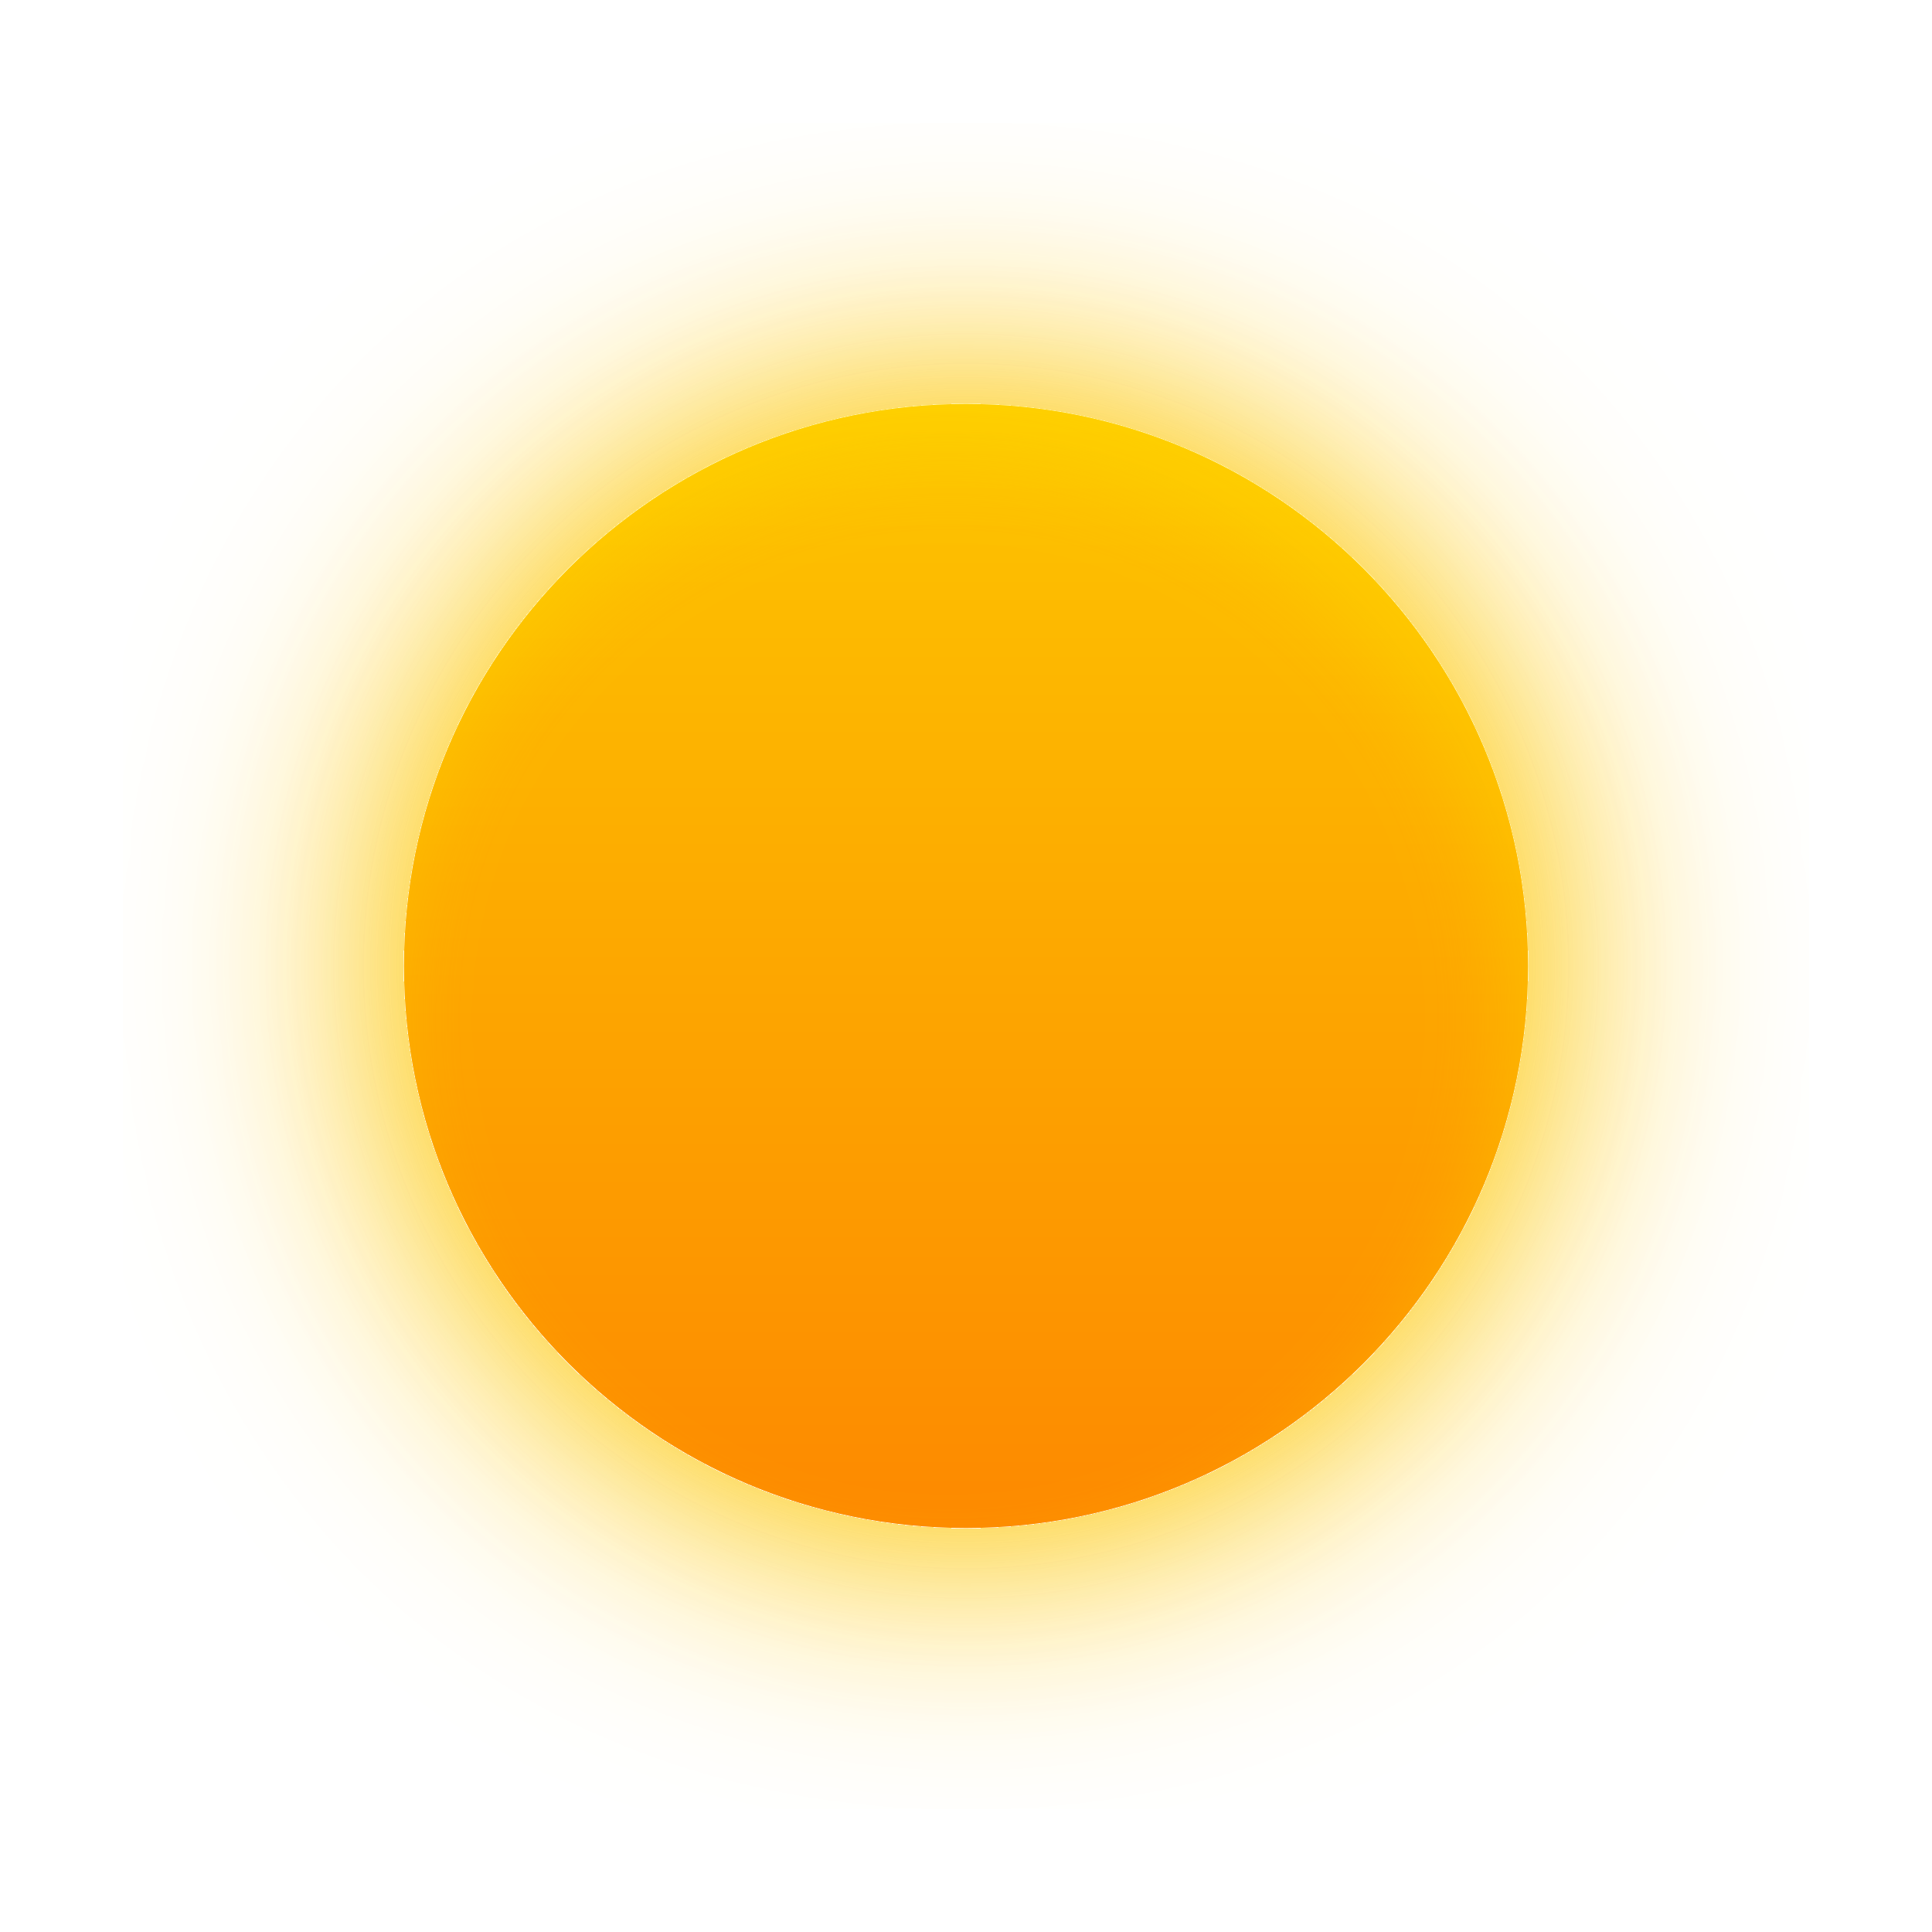
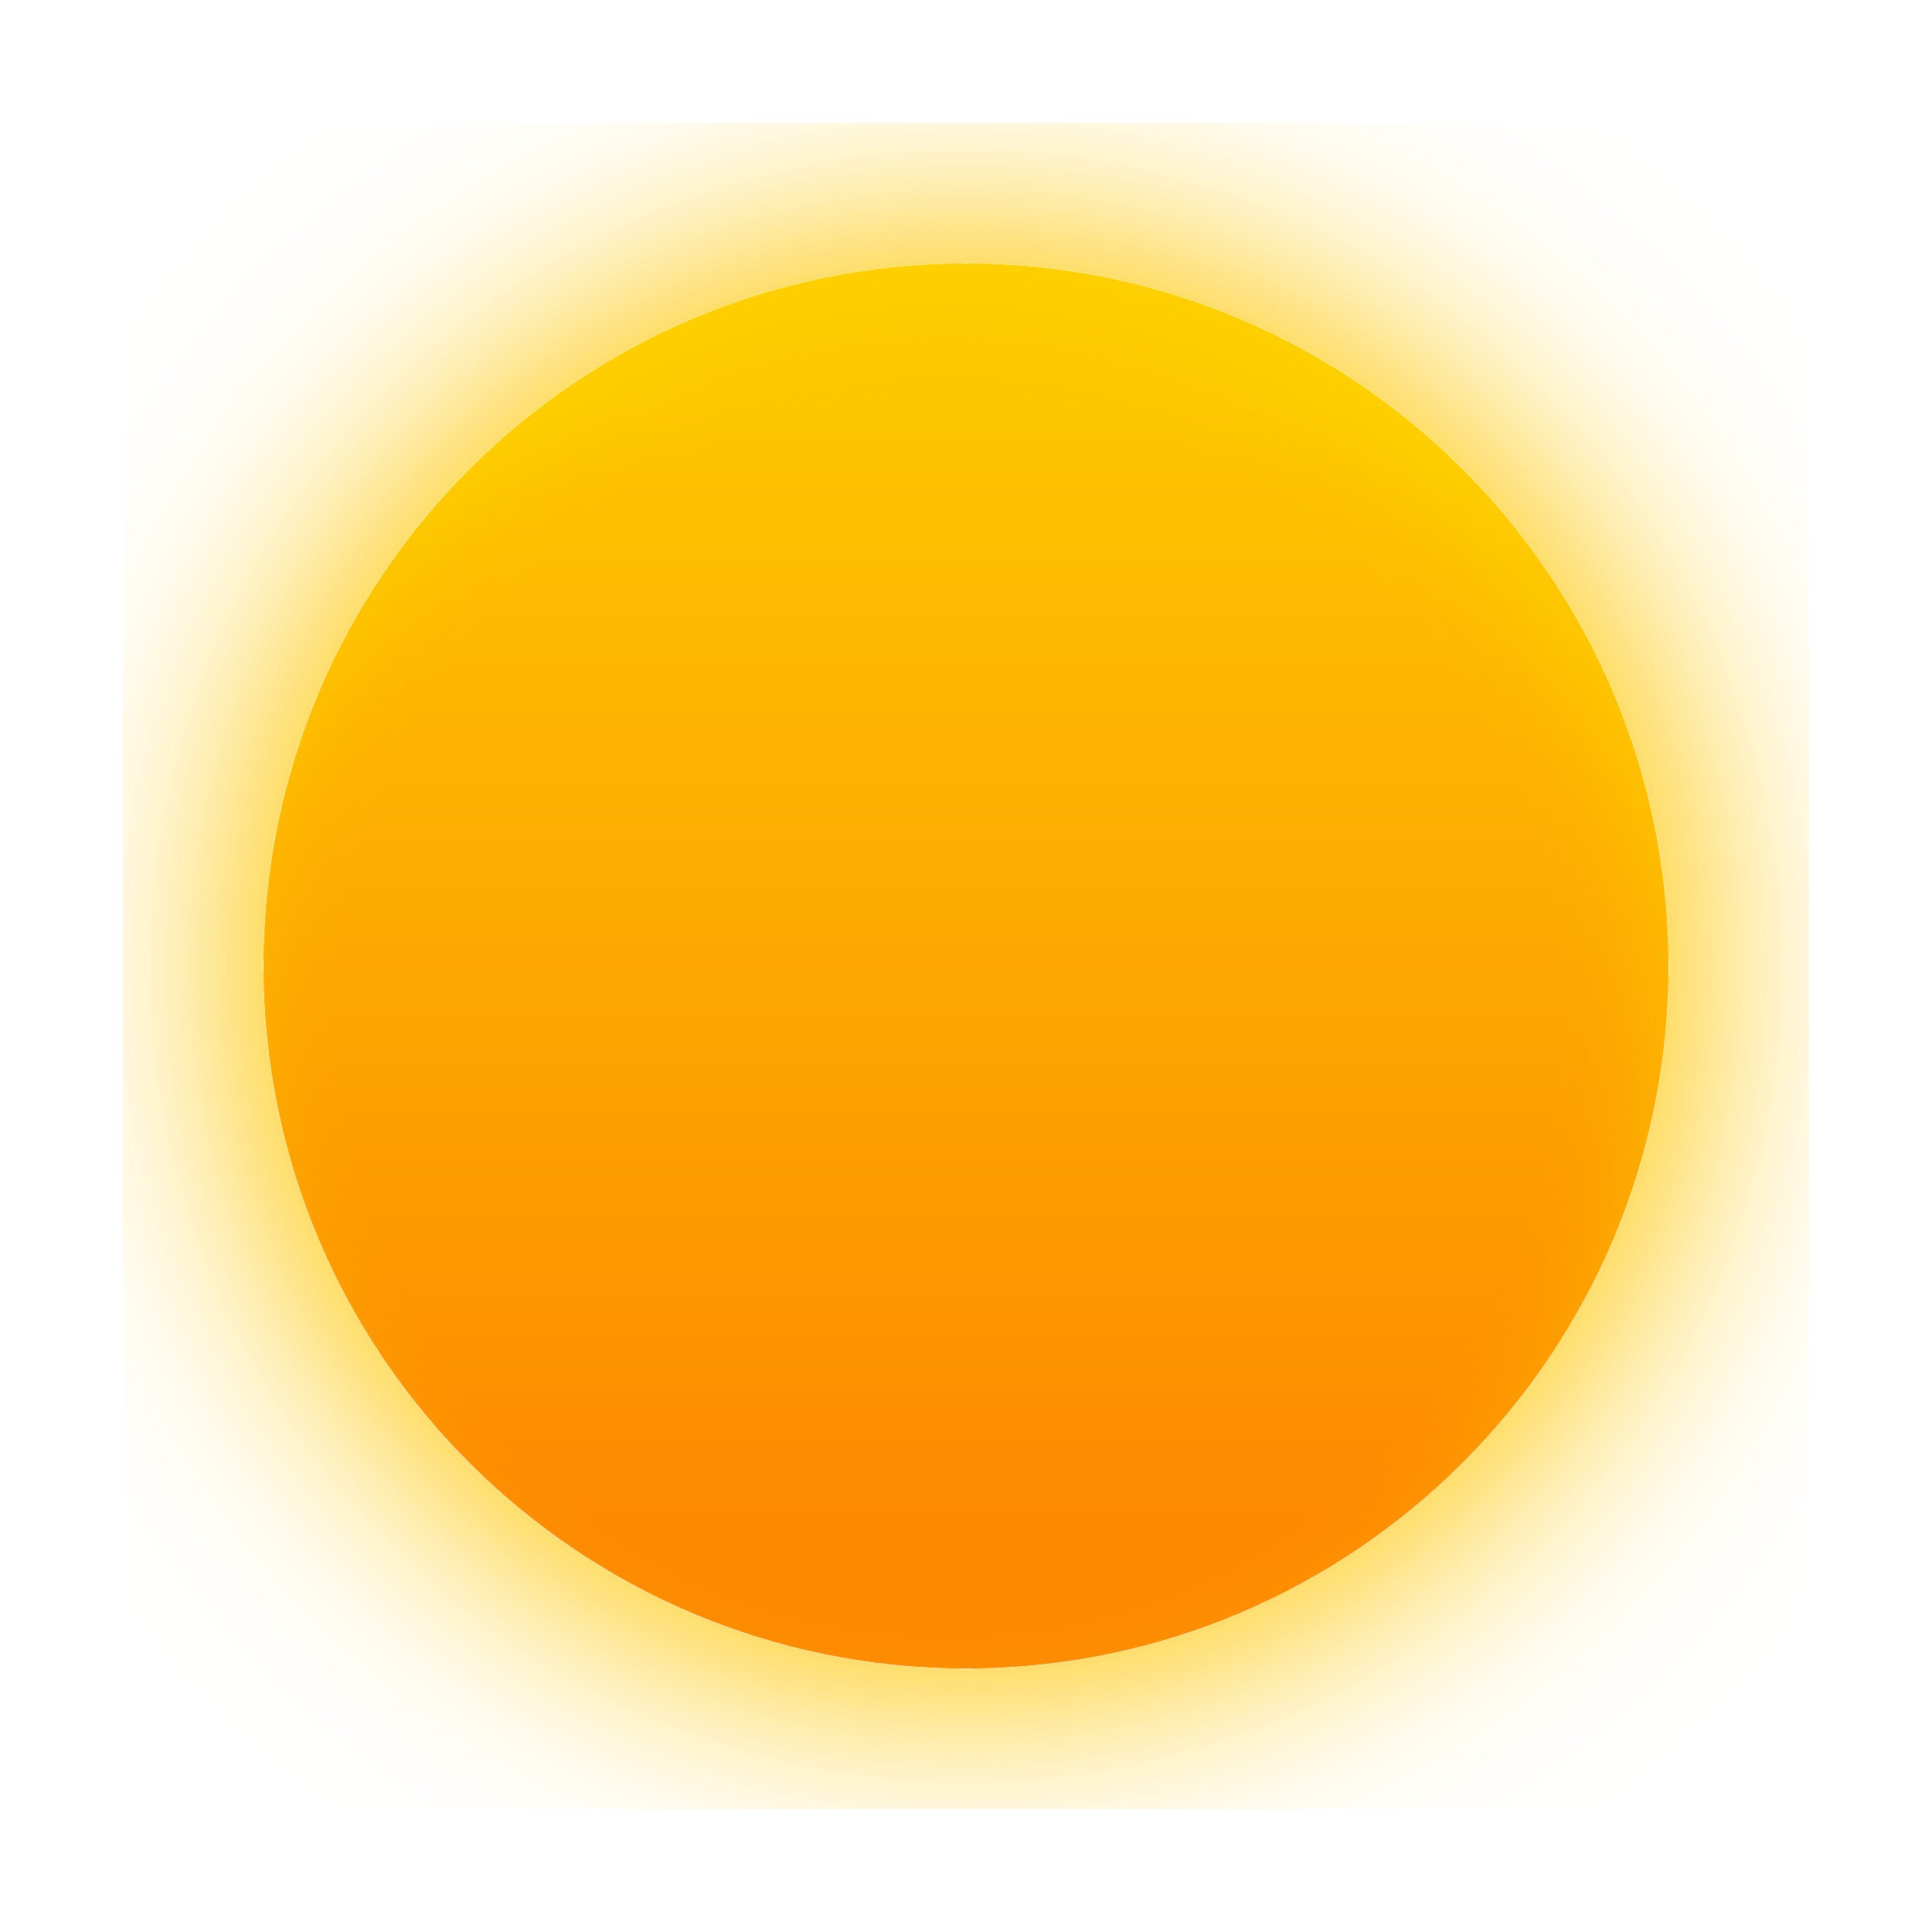
<svg xmlns="http://www.w3.org/2000/svg" width="110" height="110" viewBox="0 0 110 110" fill="none">
  <g filter="url(#filter0_ddi_0_1)">
-     <circle cx="55" cy="55" r="32" fill="url(#paint0_linear_0_1)" />
+     <circle cx="55" cy="55" r="40" fill="url(#paint0_linear_0_1)" />
  </g>
  <defs>
    <filter id="filter0_ddi_0_1" x="7" y="7" width="96" height="96" filterUnits="userSpaceOnUse" color-interpolation-filters="sRGB">
      <feFlood flood-opacity="0" result="BackgroundImageFix" />
      <feColorMatrix in="SourceAlpha" type="matrix" values="0 0 0 0 0 0 0 0 0 0 0 0 0 0 0 0 0 0 127 0" result="hardAlpha" />
      <feOffset />
      <feGaussianBlur stdDeviation="8" />
      <feComposite in2="hardAlpha" operator="out" />
      <feColorMatrix type="matrix" values="0 0 0 0 0.992 0 0 0 0 0.774 0 0 0 0 0 0 0 0 1 0" />
      <feBlend mode="normal" in2="BackgroundImageFix" result="effect1_dropShadow_0_1" />
      <feColorMatrix in="SourceAlpha" type="matrix" values="0 0 0 0 0 0 0 0 0 0 0 0 0 0 0 0 0 0 127 0" result="hardAlpha" />
      <feOffset />
      <feGaussianBlur stdDeviation="5.5" />
      <feComposite in2="hardAlpha" operator="out" />
      <feColorMatrix type="matrix" values="0 0 0 0 0.992 0 0 0 0 0.773 0 0 0 0 0 0 0 0 0.45 0" />
      <feBlend mode="normal" in2="effect1_dropShadow_0_1" result="effect2_dropShadow_0_1" />
      <feBlend mode="normal" in="SourceGraphic" in2="effect2_dropShadow_0_1" result="shape" />
      <feColorMatrix in="SourceAlpha" type="matrix" values="0 0 0 0 0 0 0 0 0 0 0 0 0 0 0 0 0 0 127 0" result="hardAlpha" />
      <feOffset dx="-1" dy="3" />
      <feGaussianBlur stdDeviation="2.5" />
      <feComposite in2="hardAlpha" operator="arithmetic" k2="-1" k3="1" />
      <feColorMatrix type="matrix" values="0 0 0 0 1 0 0 0 0 0.9 0 0 0 0 0 0 0 0 0.35 0" />
      <feBlend mode="normal" in2="shape" result="effect3_innerShadow_0_1" />
    </filter>
    <linearGradient id="paint0_linear_0_1" x1="55" y1="23" x2="55" y2="87" gradientUnits="userSpaceOnUse">
      <stop stop-color="#FDC500" />
      <stop offset="1" stop-color="#FD8900" />
    </linearGradient>
  </defs>
</svg>
